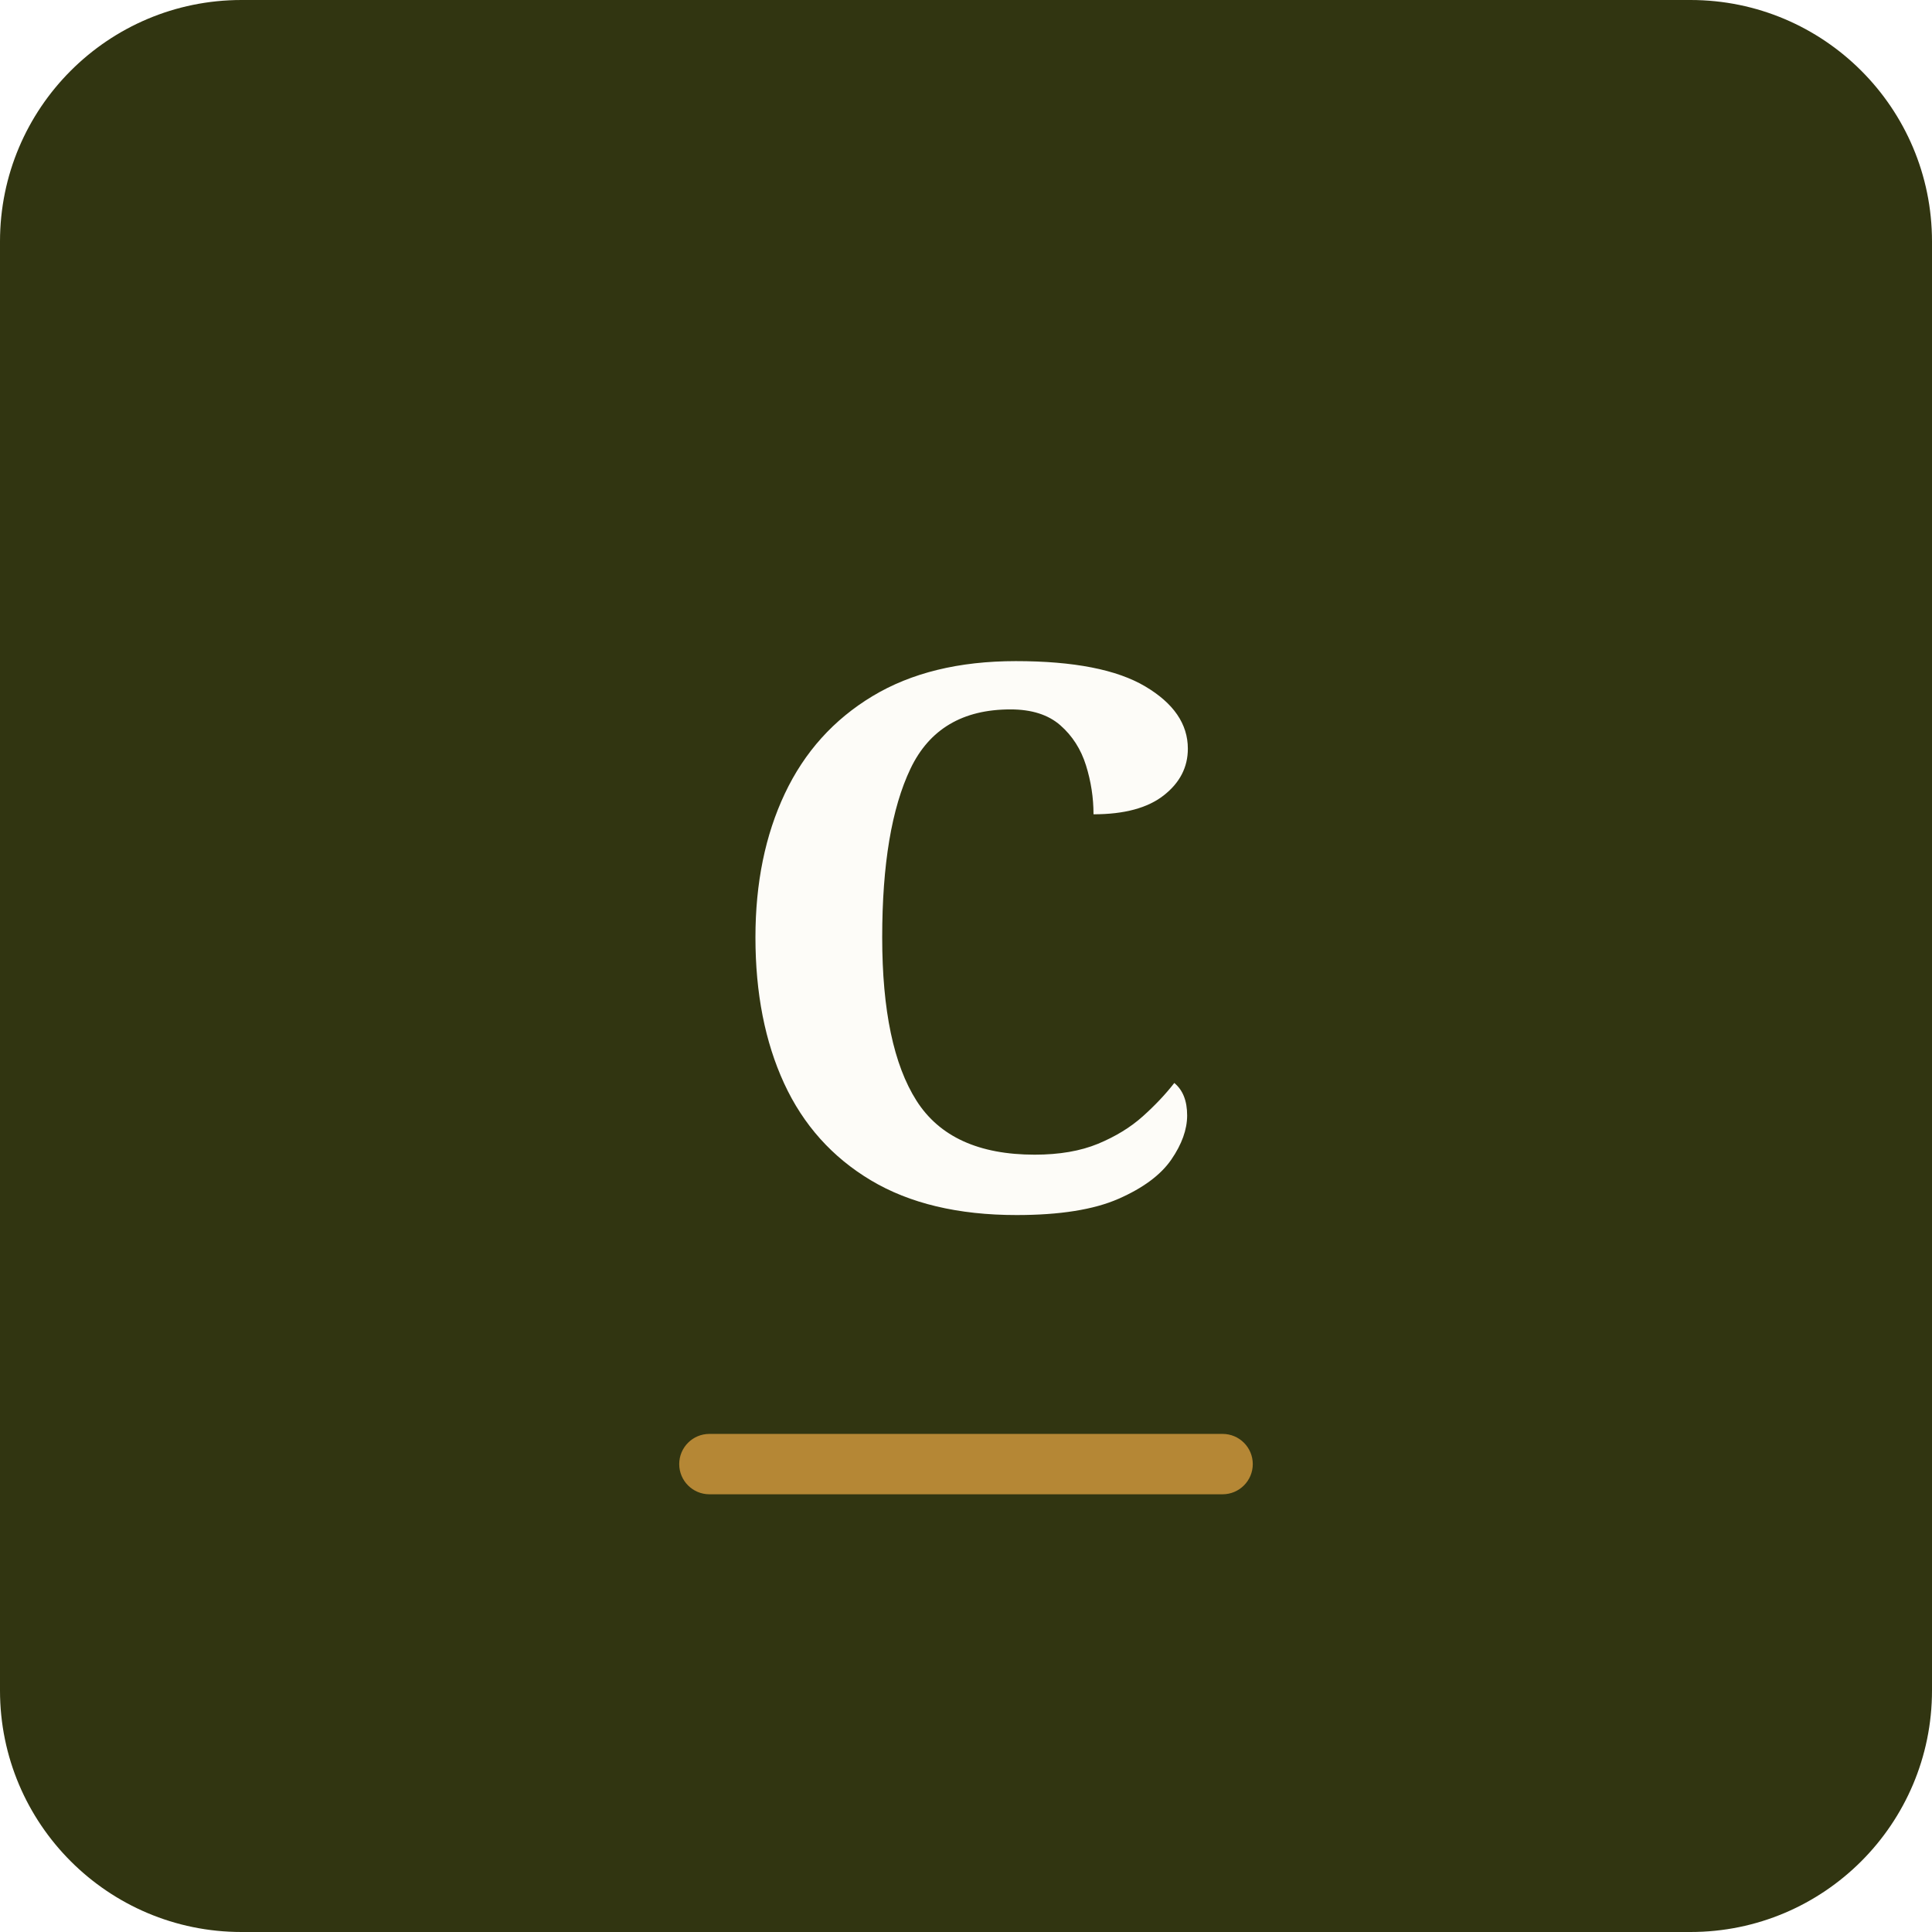
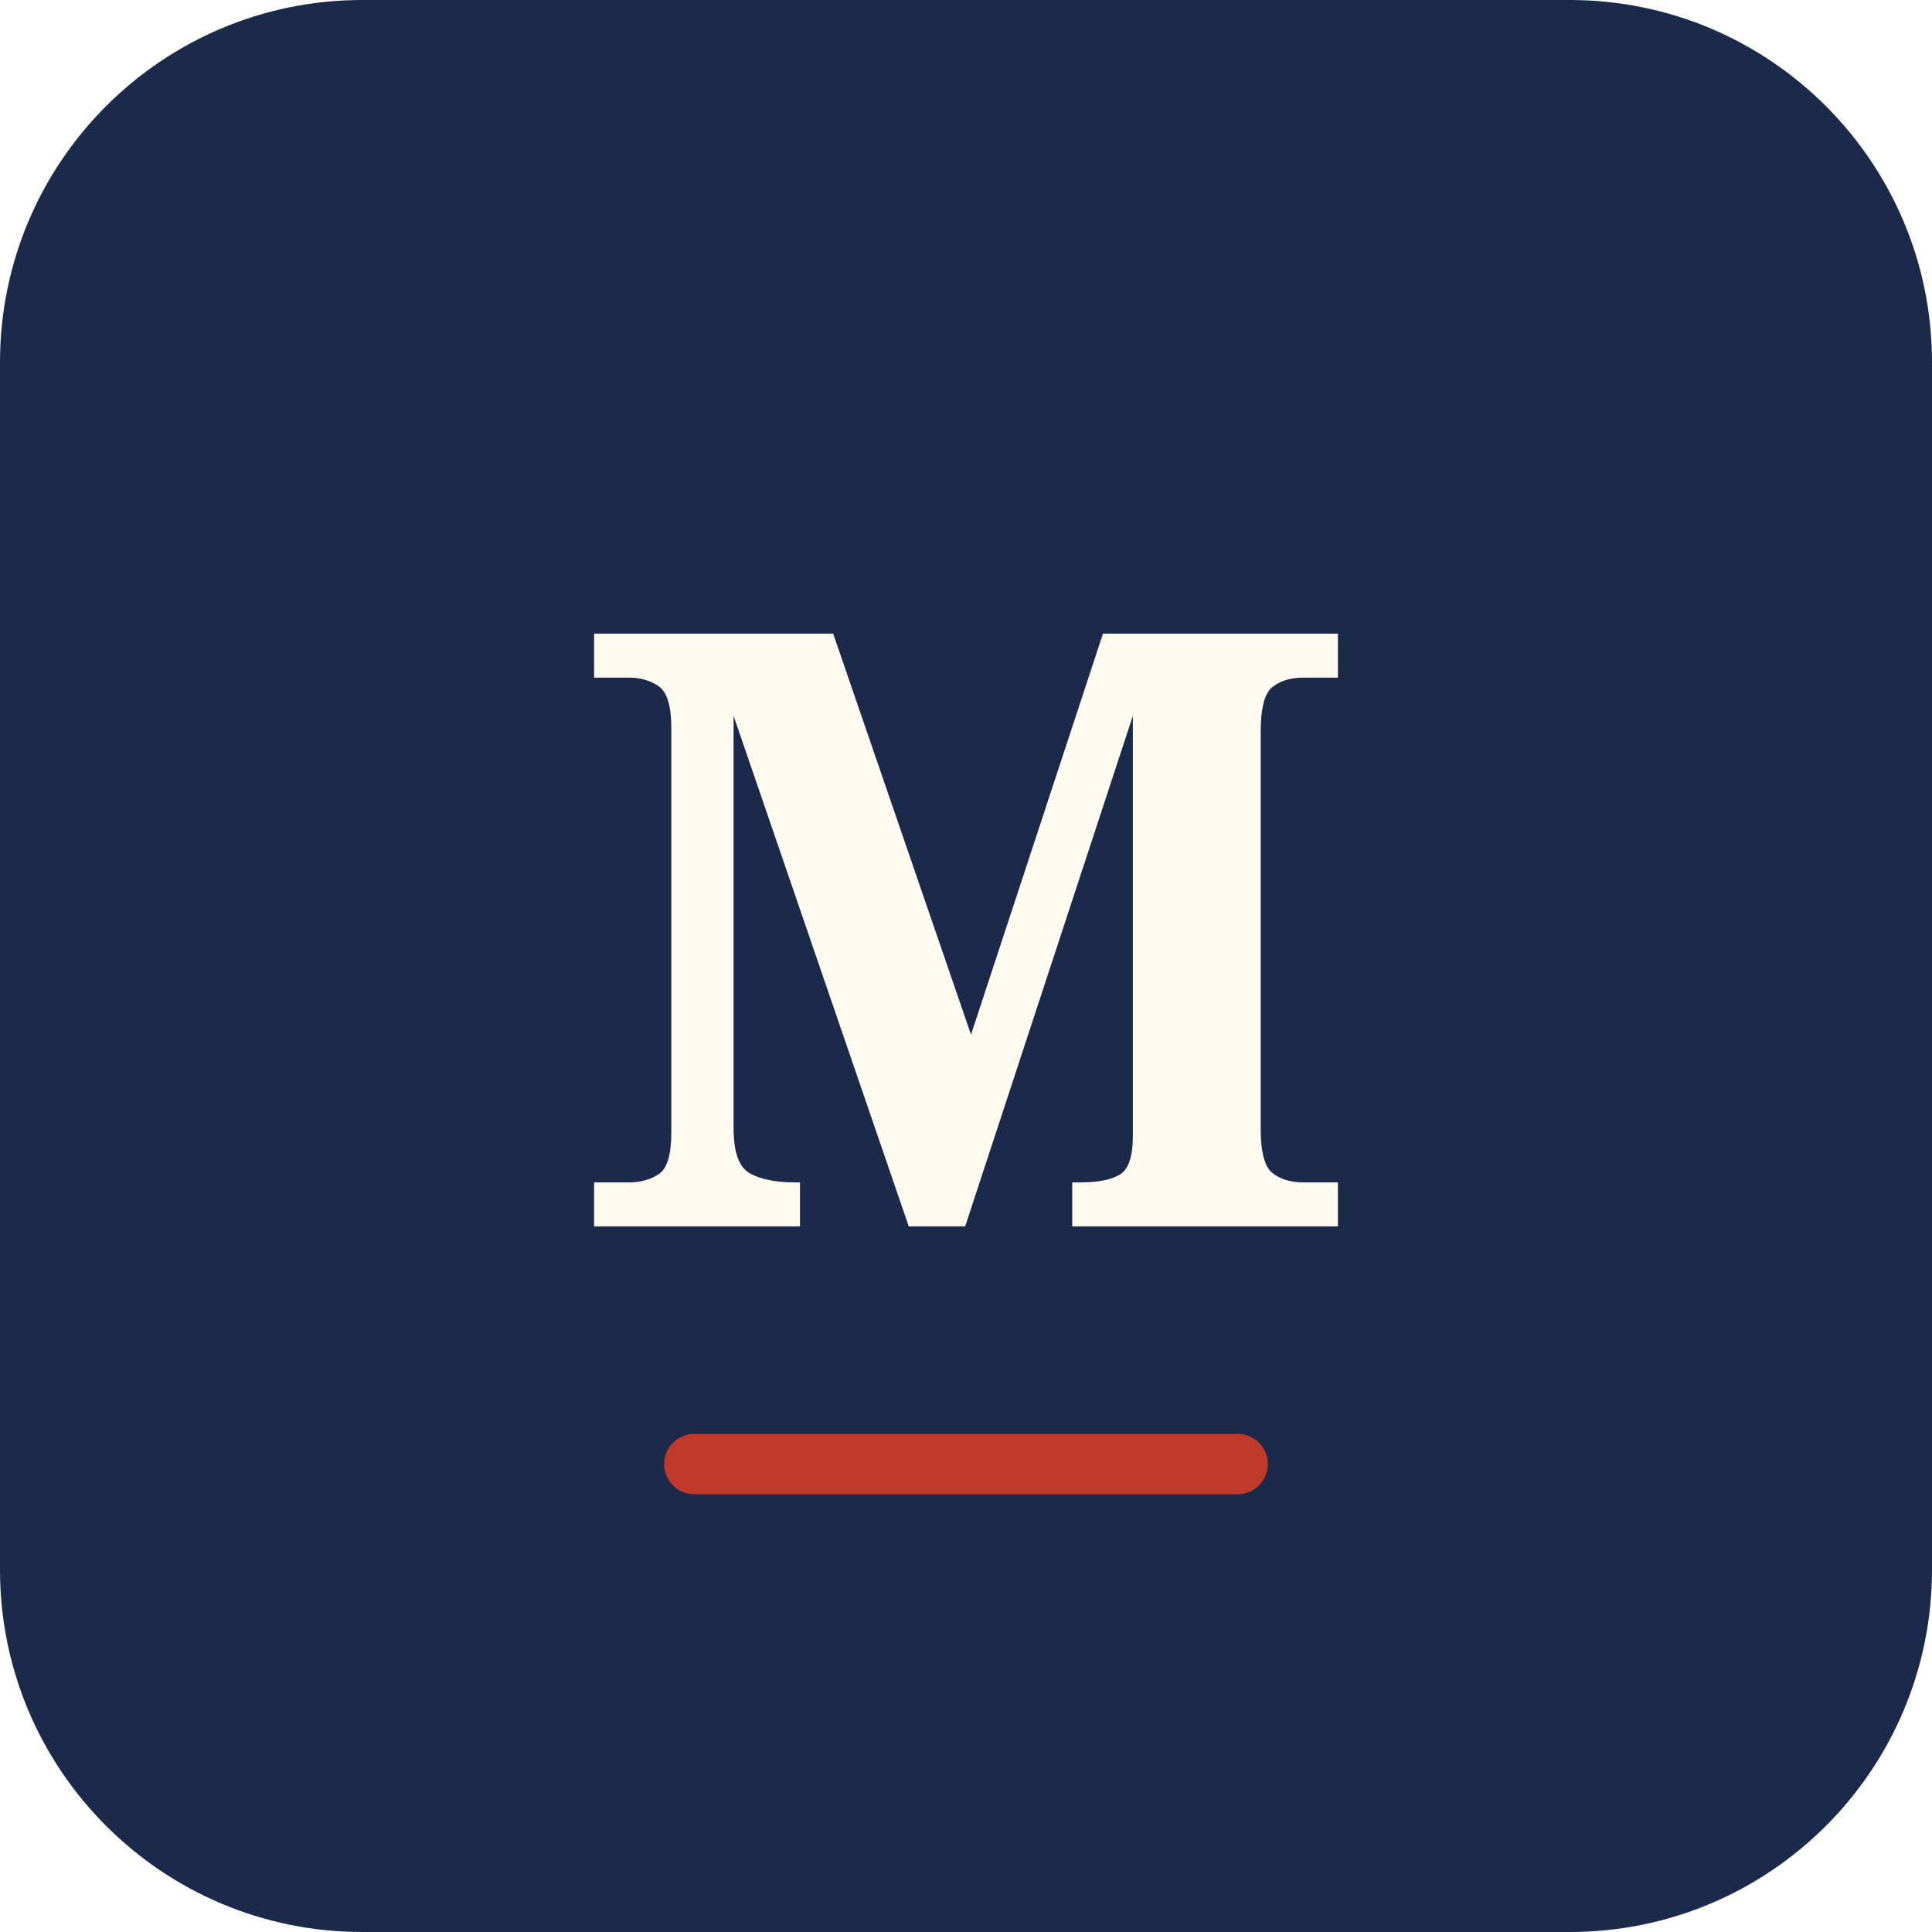
<svg xmlns="http://www.w3.org/2000/svg" width="512" height="512" viewBox="0 0 512 512">
-   <rect width="512" height="512" rx="64" fill="#313511" />
-   <text x="256" y="320" font-family="Georgia, serif" font-size="200" font-weight="600" fill="#FDFCF8" text-anchor="middle">C</text>
-   <rect x="180" y="380" width="152" height="16" rx="8" fill="#b58735" />
+   <rect width="512" height="512" rx="96" fill="#1B2A4A" />
+   <text x="256" y="325" font-family="Playfair Display, Georgia, serif" font-size="220" font-weight="700" fill="#FFFBF0" text-anchor="middle">M</text>
+   <rect x="176" y="380" width="160" height="16" rx="8" fill="#C0392B" />
</svg>
